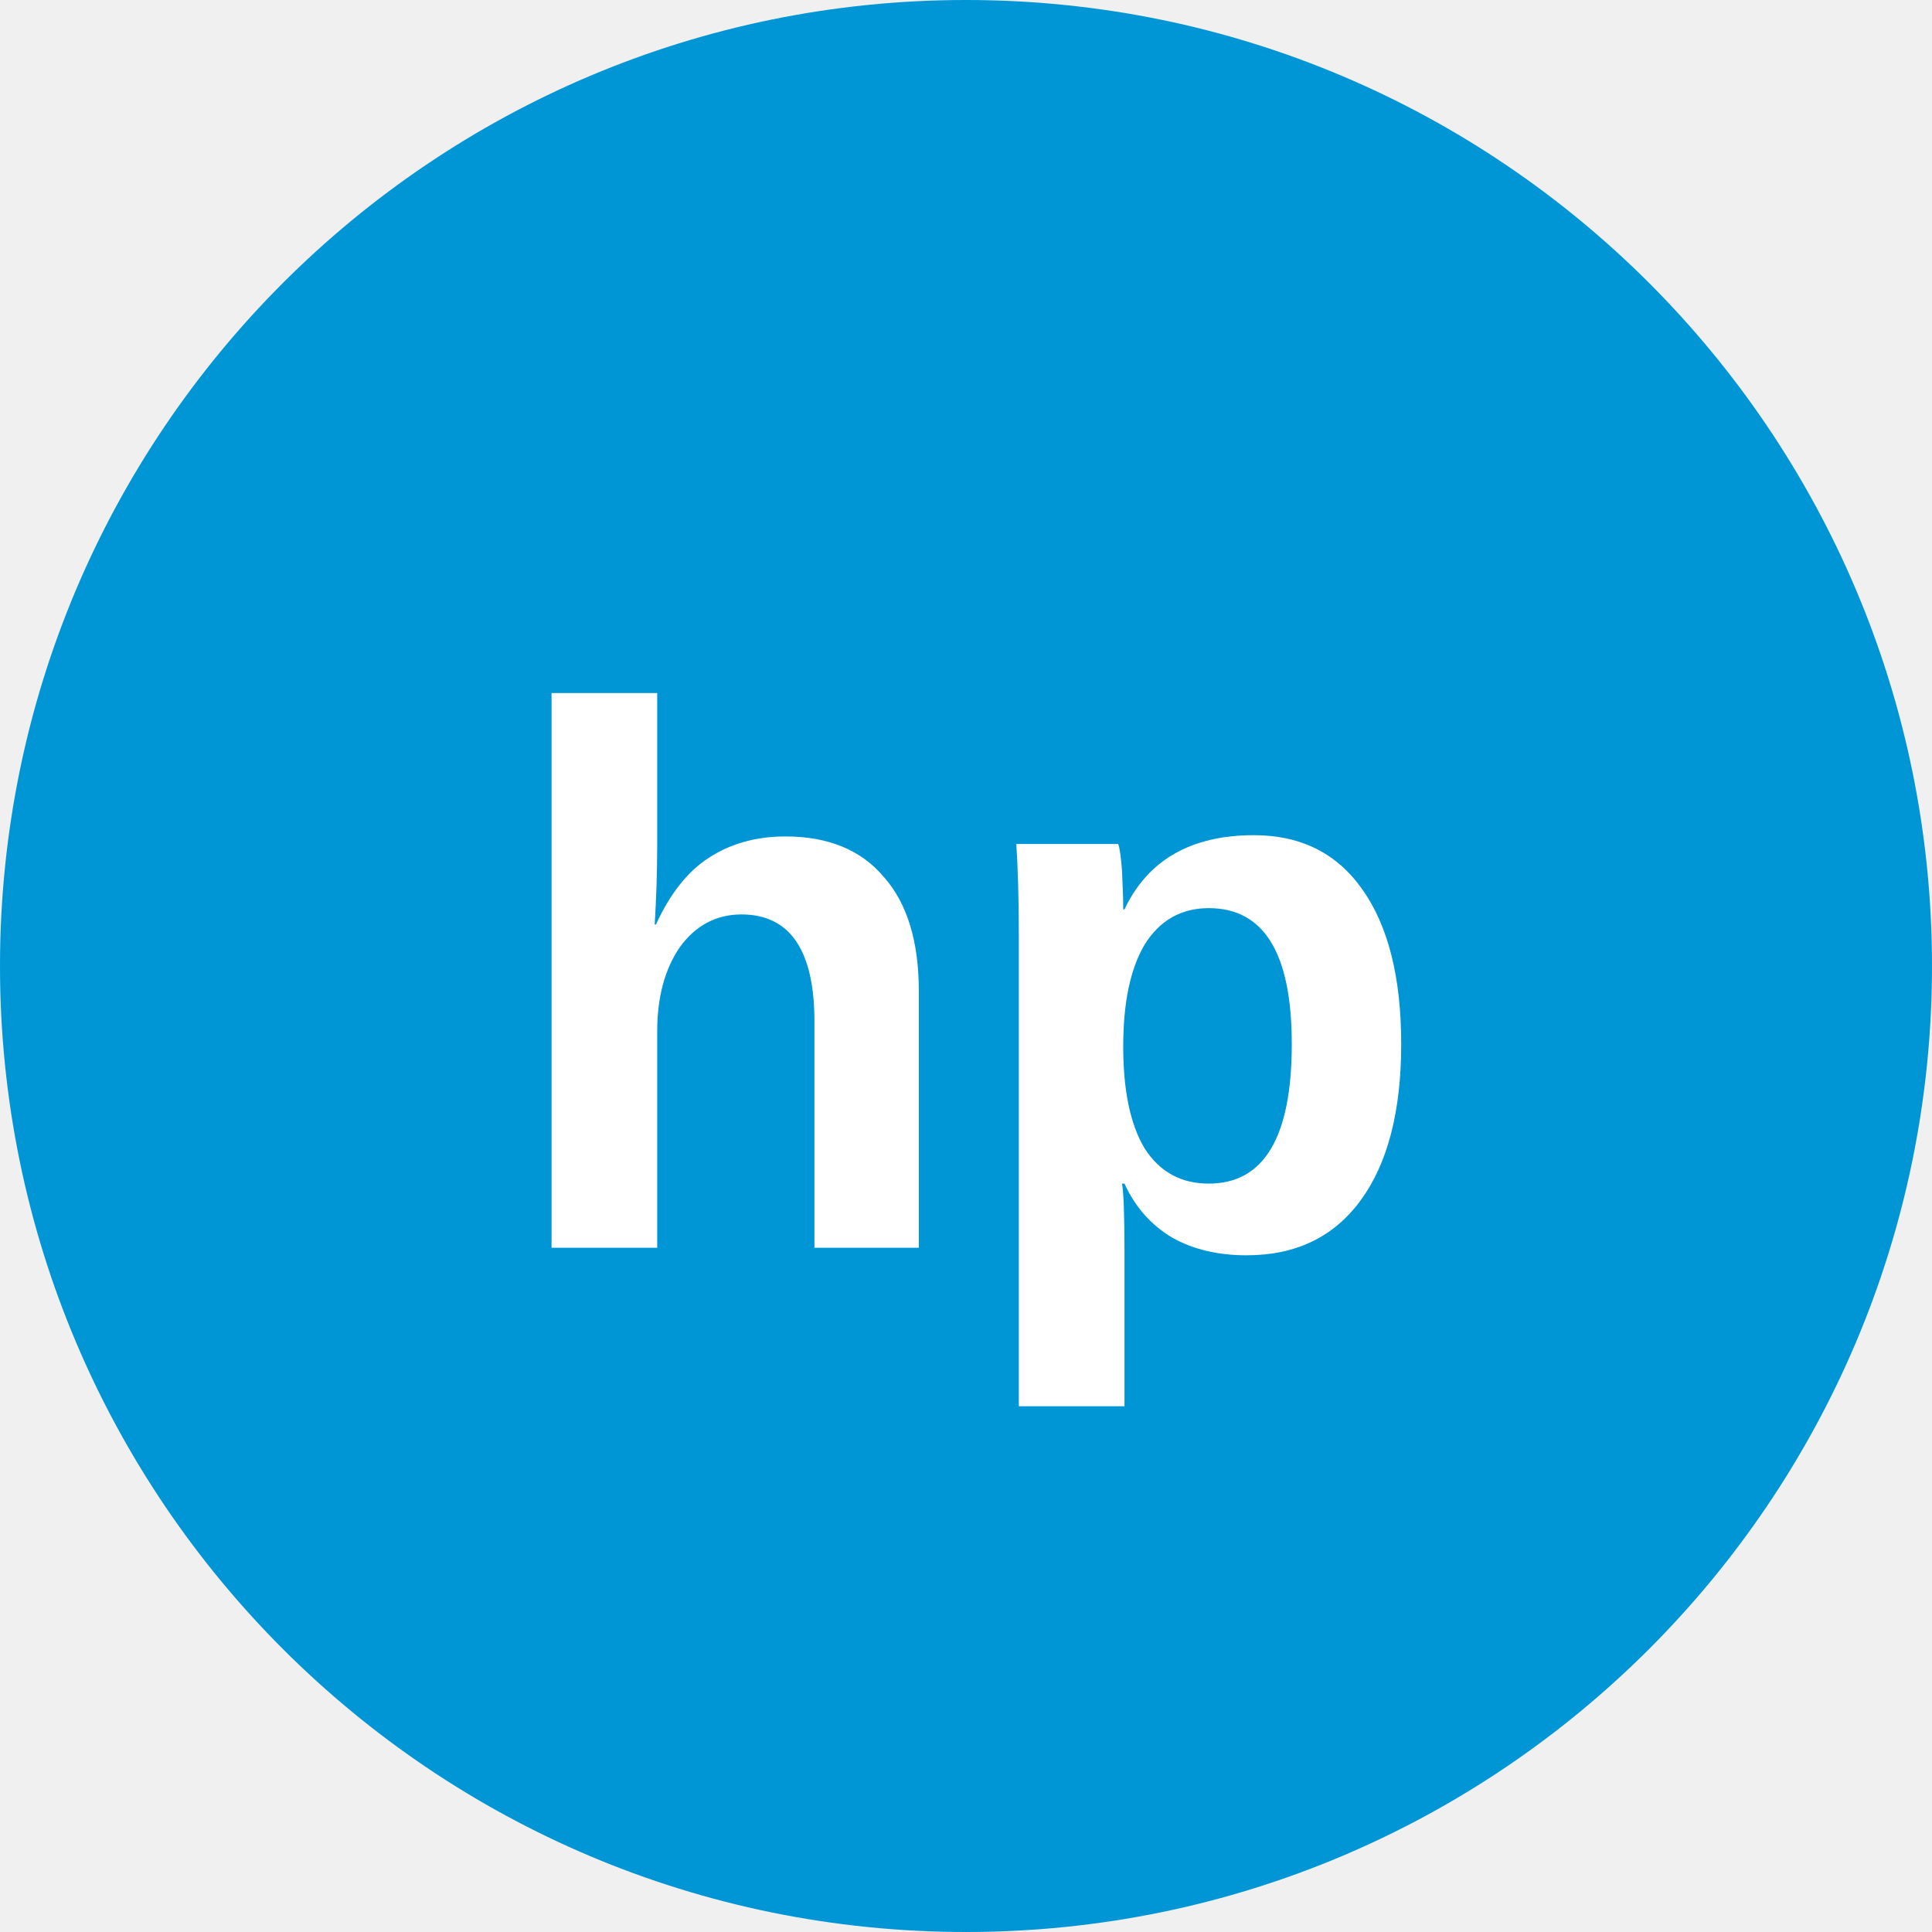
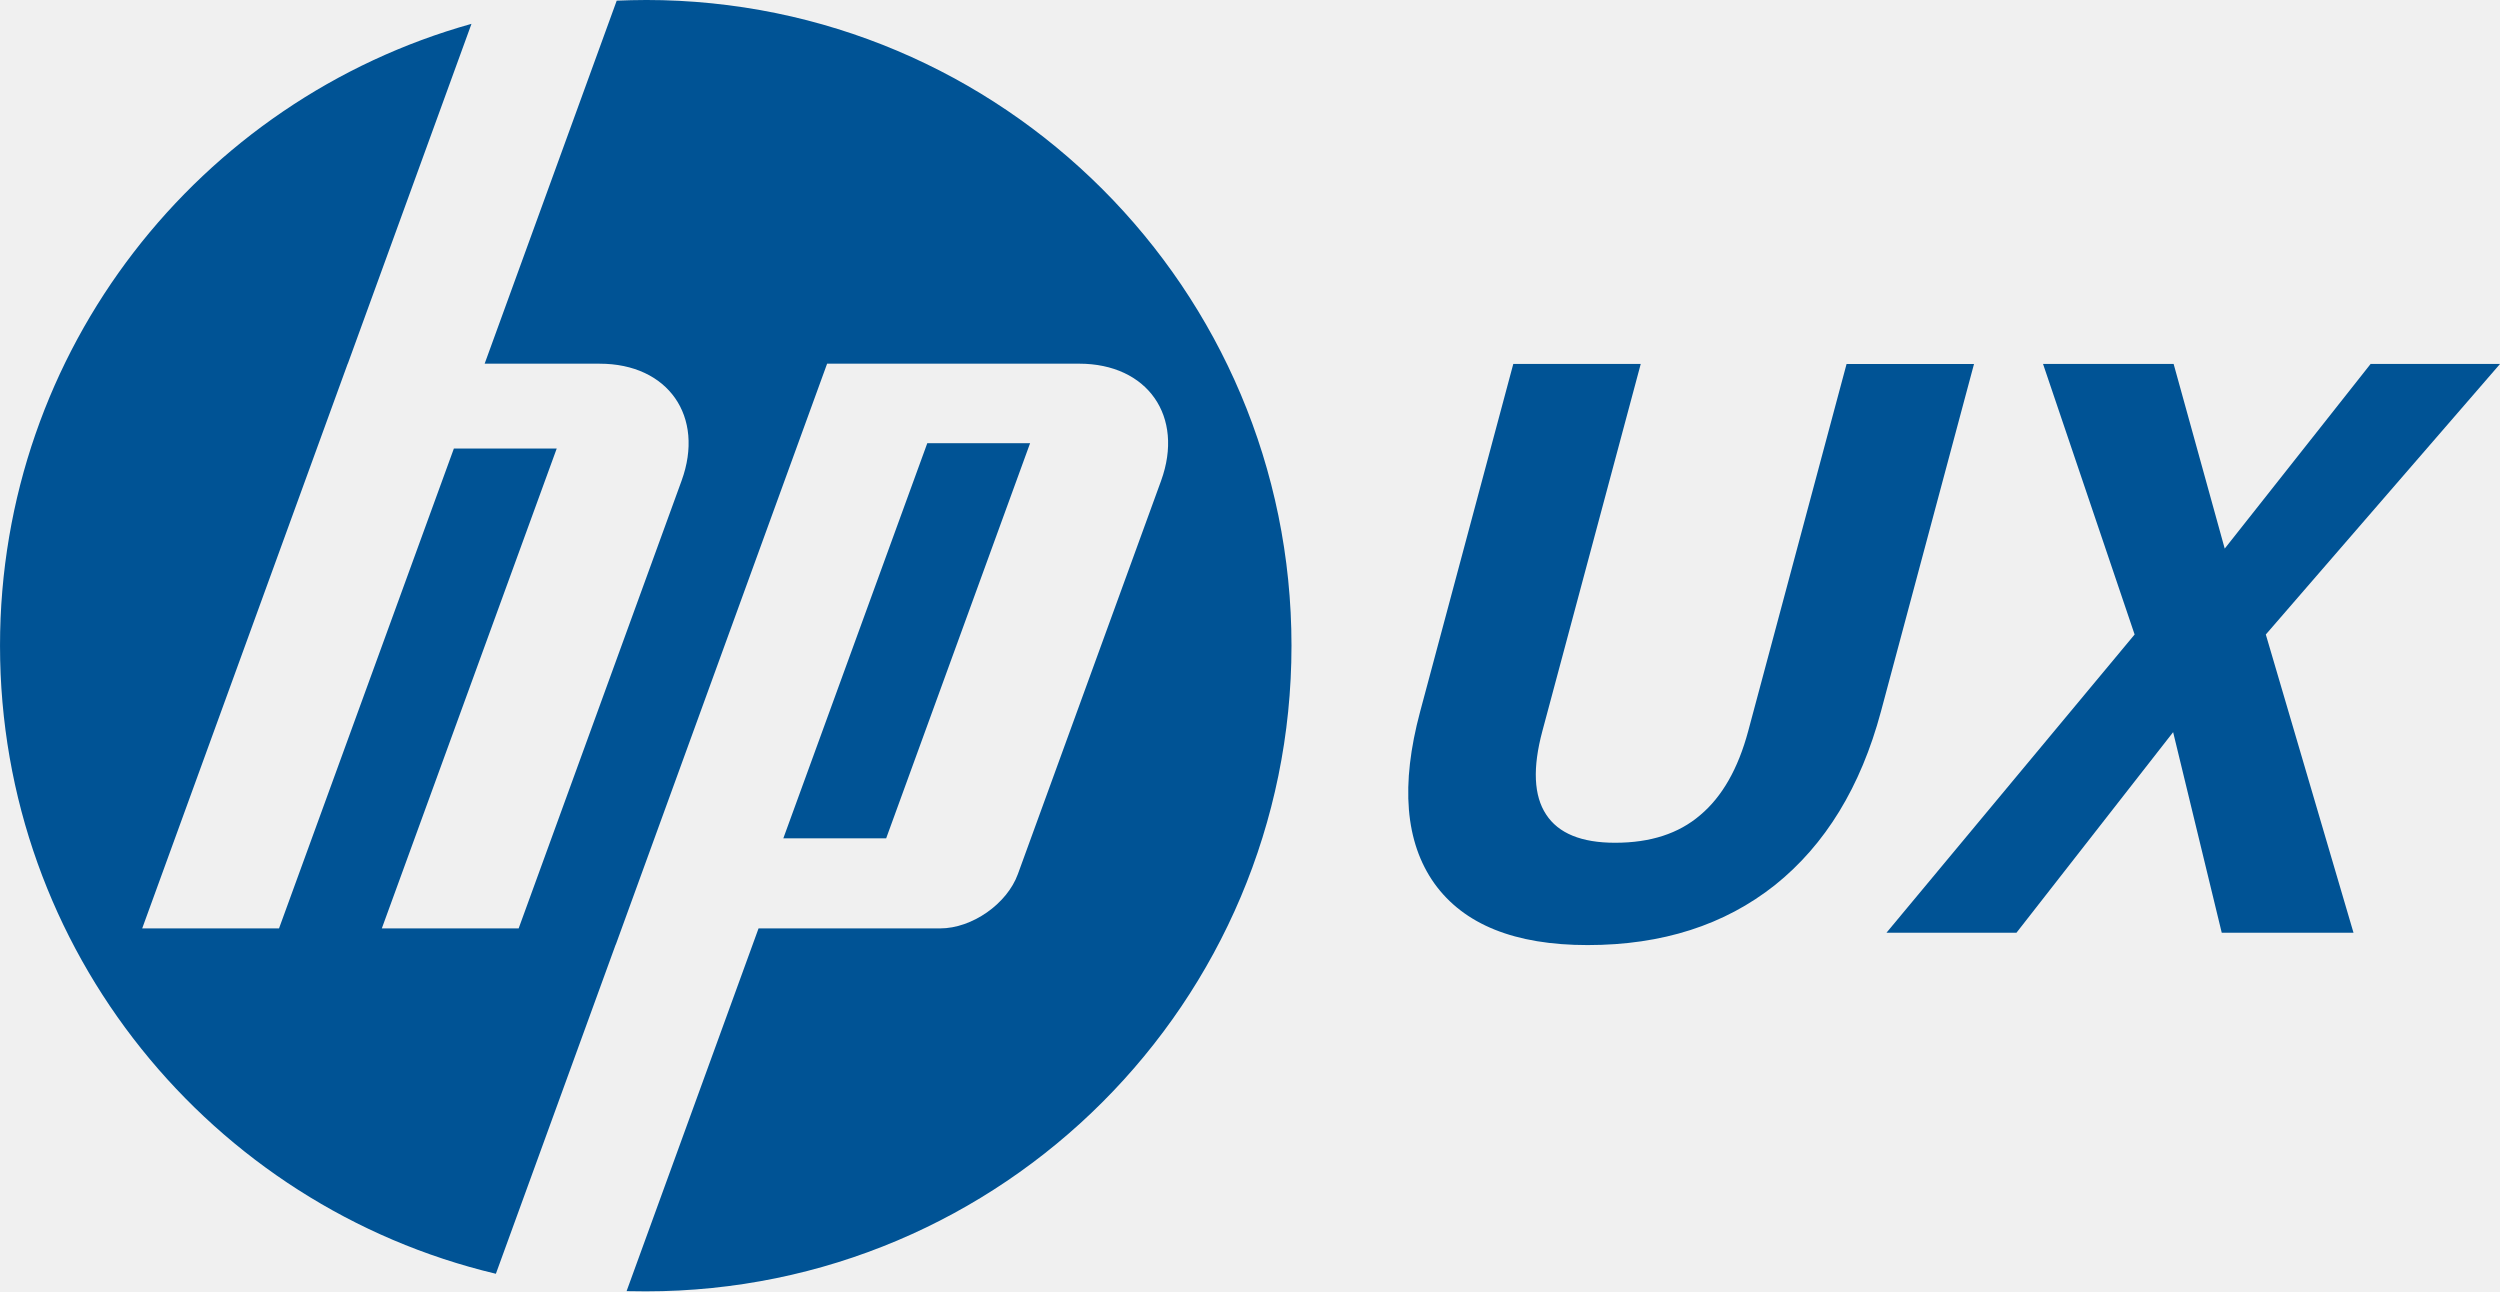
- <svg xmlns="http://www.w3.org/2000/svg" viewBox="0 0 24 24" role="img" aria-label="HP-UX">
-   <circle cx="12" cy="12" r="12" fill="#0096D6" />
-   <text x="12" y="15.5" text-anchor="middle" fill="#fff" font-family="Arial, Helvetica, sans-serif" font-size="9.5" font-weight="700">
-     hp
-   </text>
+ <svg xmlns="http://www.w3.org/2000/svg" version="1.1" viewBox="0 0 155.94 80.55">
+   <g transform="translate(-.65 -.36)" fill="#005395">
+     <g transform="matrix(2.6091 0 -.62919 2.3482 82.643 58.54)">
+       <path d="m12.125-5.875c0 2-0.477 3.539-1.422 4.609-0.949 1.062-2.312 1.594-4.094 1.594-1.742 0-3.094-0.547-4.062-1.641-0.961-1.094-1.438-2.613-1.438-4.562v-9.234h3.047v9.75c0 0.98 0.207 1.719 0.625 2.219 0.414 0.5 1.023 0.75 1.828 0.75 0.844 0 1.461-0.242 1.859-0.734 0.406-0.488 0.609-1.234 0.609-2.234v-9.75h3.047z" fill="#005395" />
+     </g>
+     <g transform="matrix(2.3482 0 -.62919 2.3482 118.21 58.54)">
+       <path d="m12.453 0h-3.5l-2.719-5.328-2.734 5.328h-3.453l4.469-7.922-4.359-7.188h3.469l2.672 4.906 2.562-4.906h3.438l-4.297 7.188z" fill="#005395" />
+     </g>
+     <path d="m40.93 0.36c-0.606 0-1.212 0.018-1.812 0.042l-8.238 22.644h7.176c4.268 0 6.571 3.288 5.107 7.304l-10.162 27.921h-8.535l10.91-29.933h-6.415l-10.907 29.933h-8.535l12.82-35.226h0.007l7.713-21.198c-16.966 4.746-29.408 20.312-29.408 38.787 0 19.024 13.194 34.963 30.93 39.179l7.473-20.534h0.007l13.181-36.234h15.72c4.274 0 6.569 3.288 5.112 7.304l-8.931 24.528c-0.676 1.866-2.863 3.393-4.851 3.393h-11.327l-8.231 22.626c0.402 0.006 0.798 0.013 1.2 0.013 22.242 0 40.274-18.034 40.274-40.276s-18.032-40.274-40.274-40.274zm17.56 27.646-8.979 24.644h6.415l8.977-24.644z" />
+   </g>
</svg>
